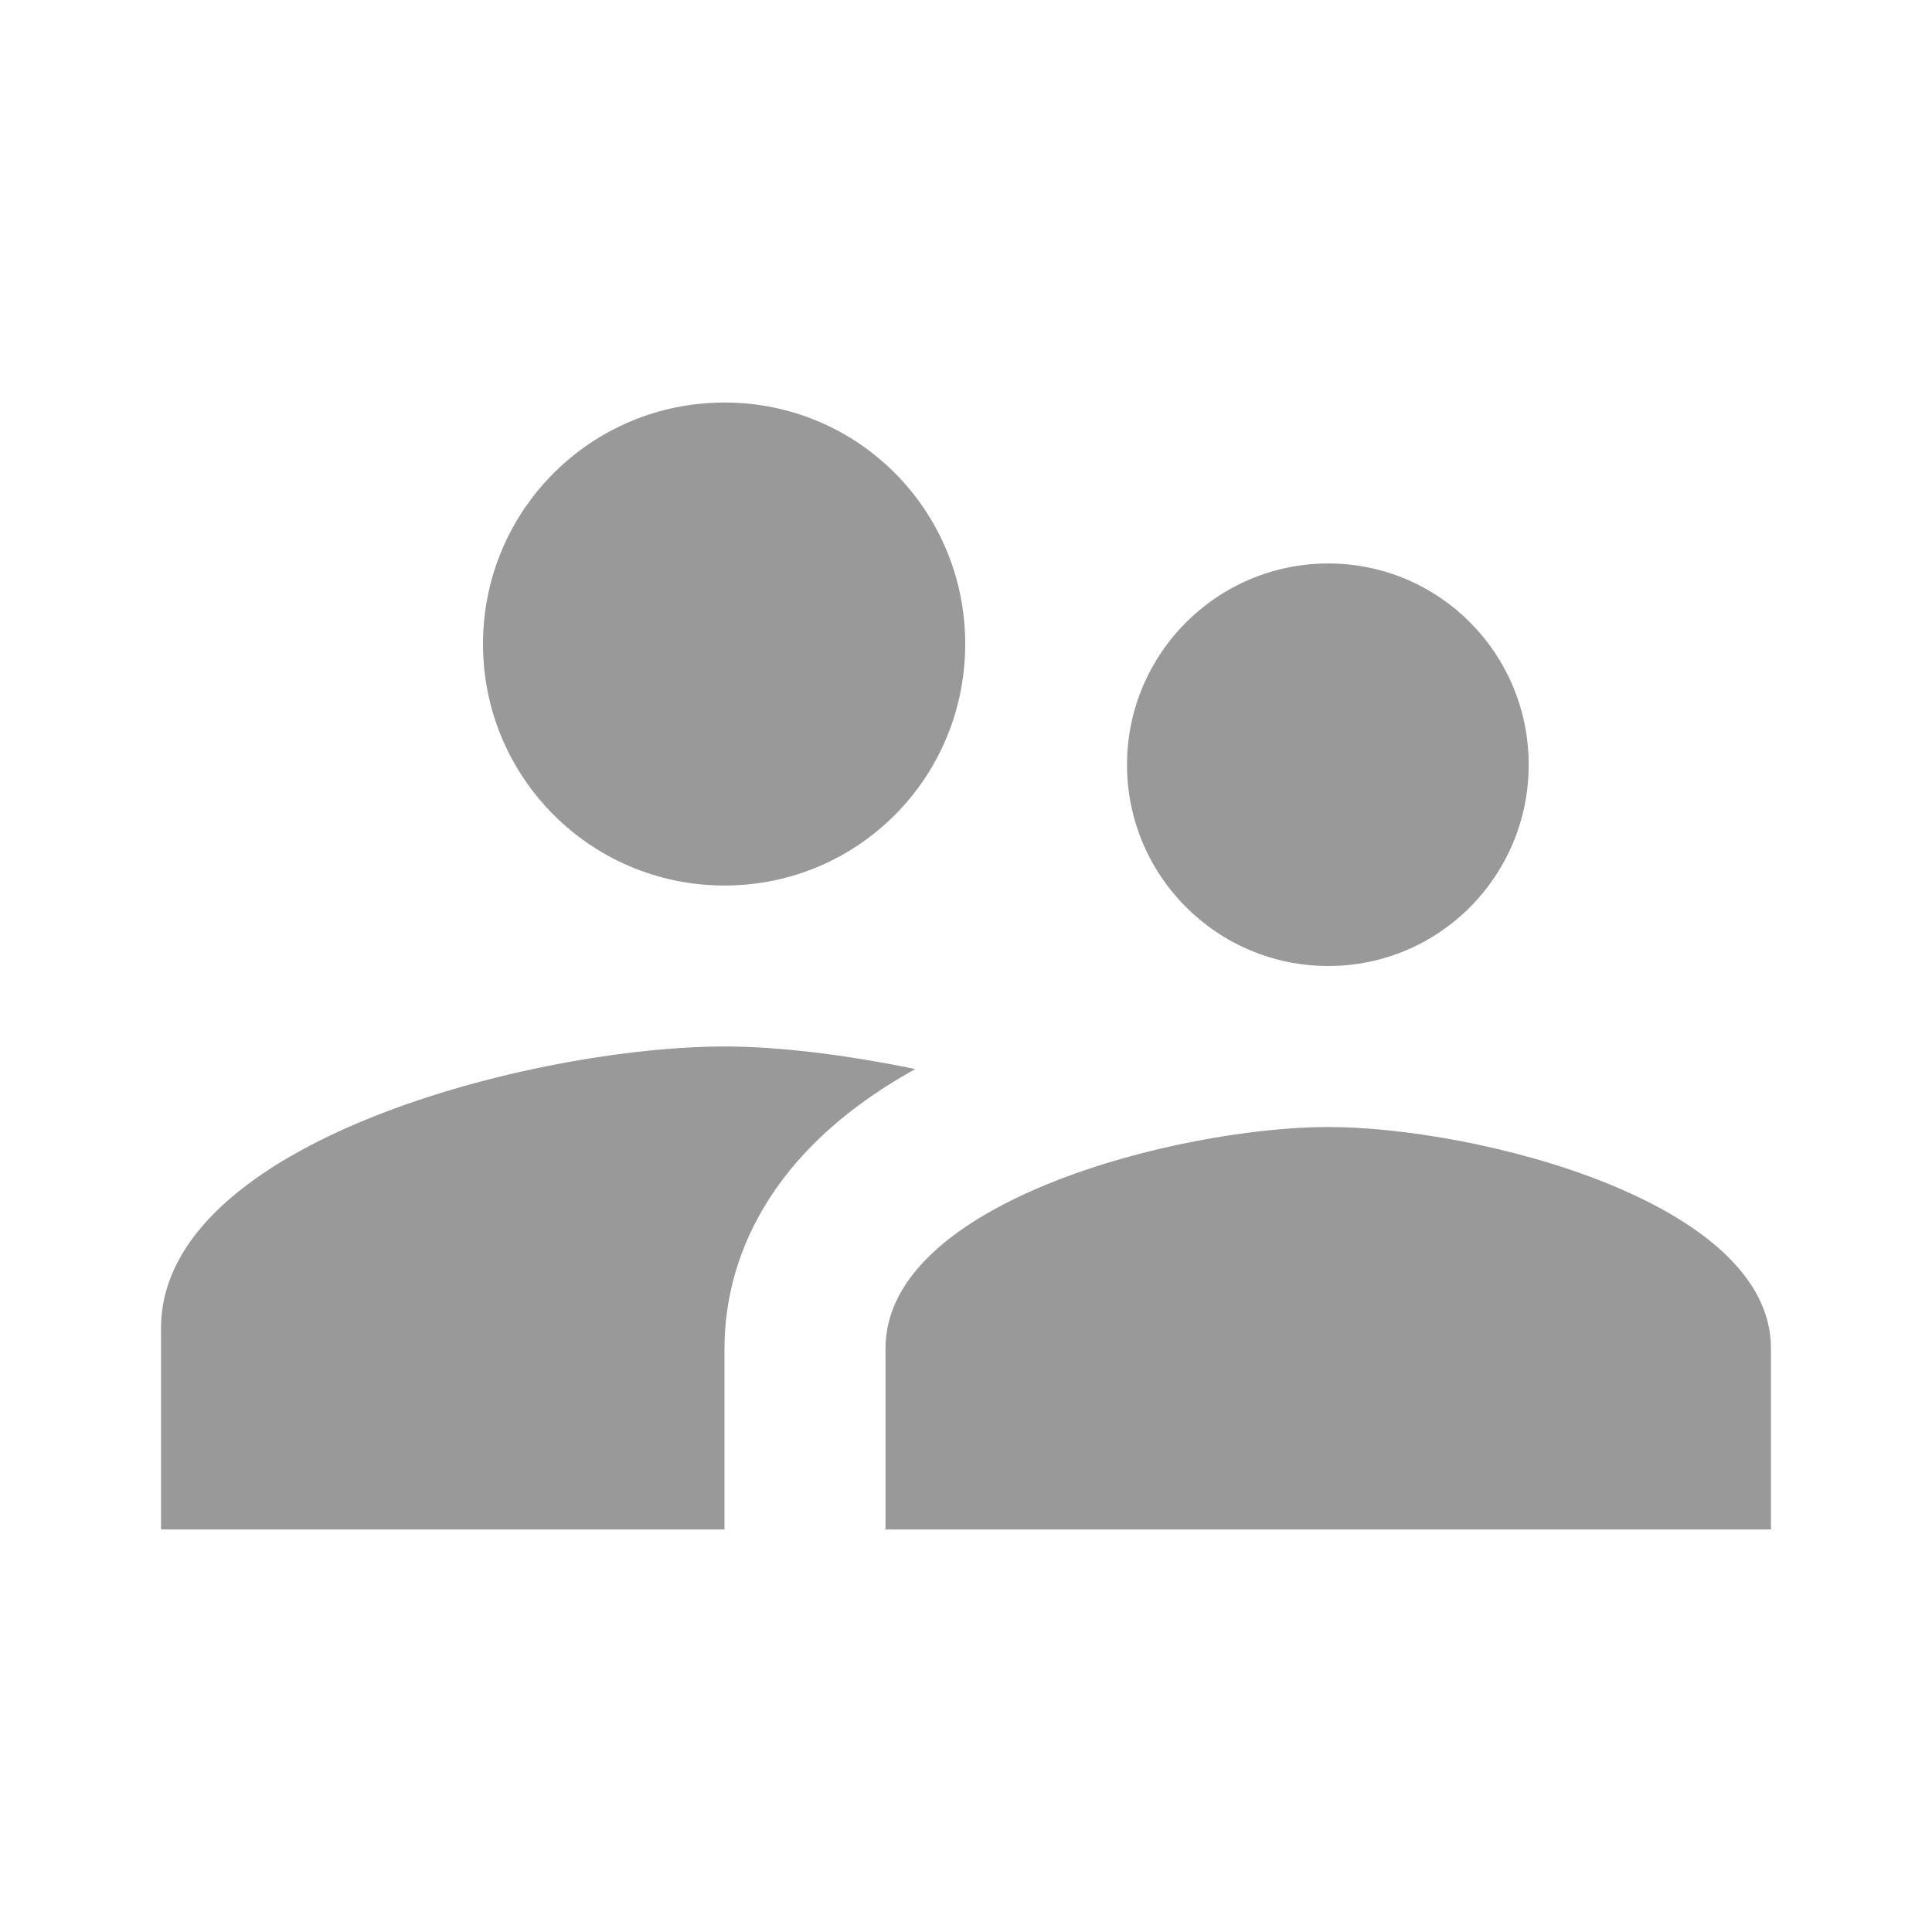
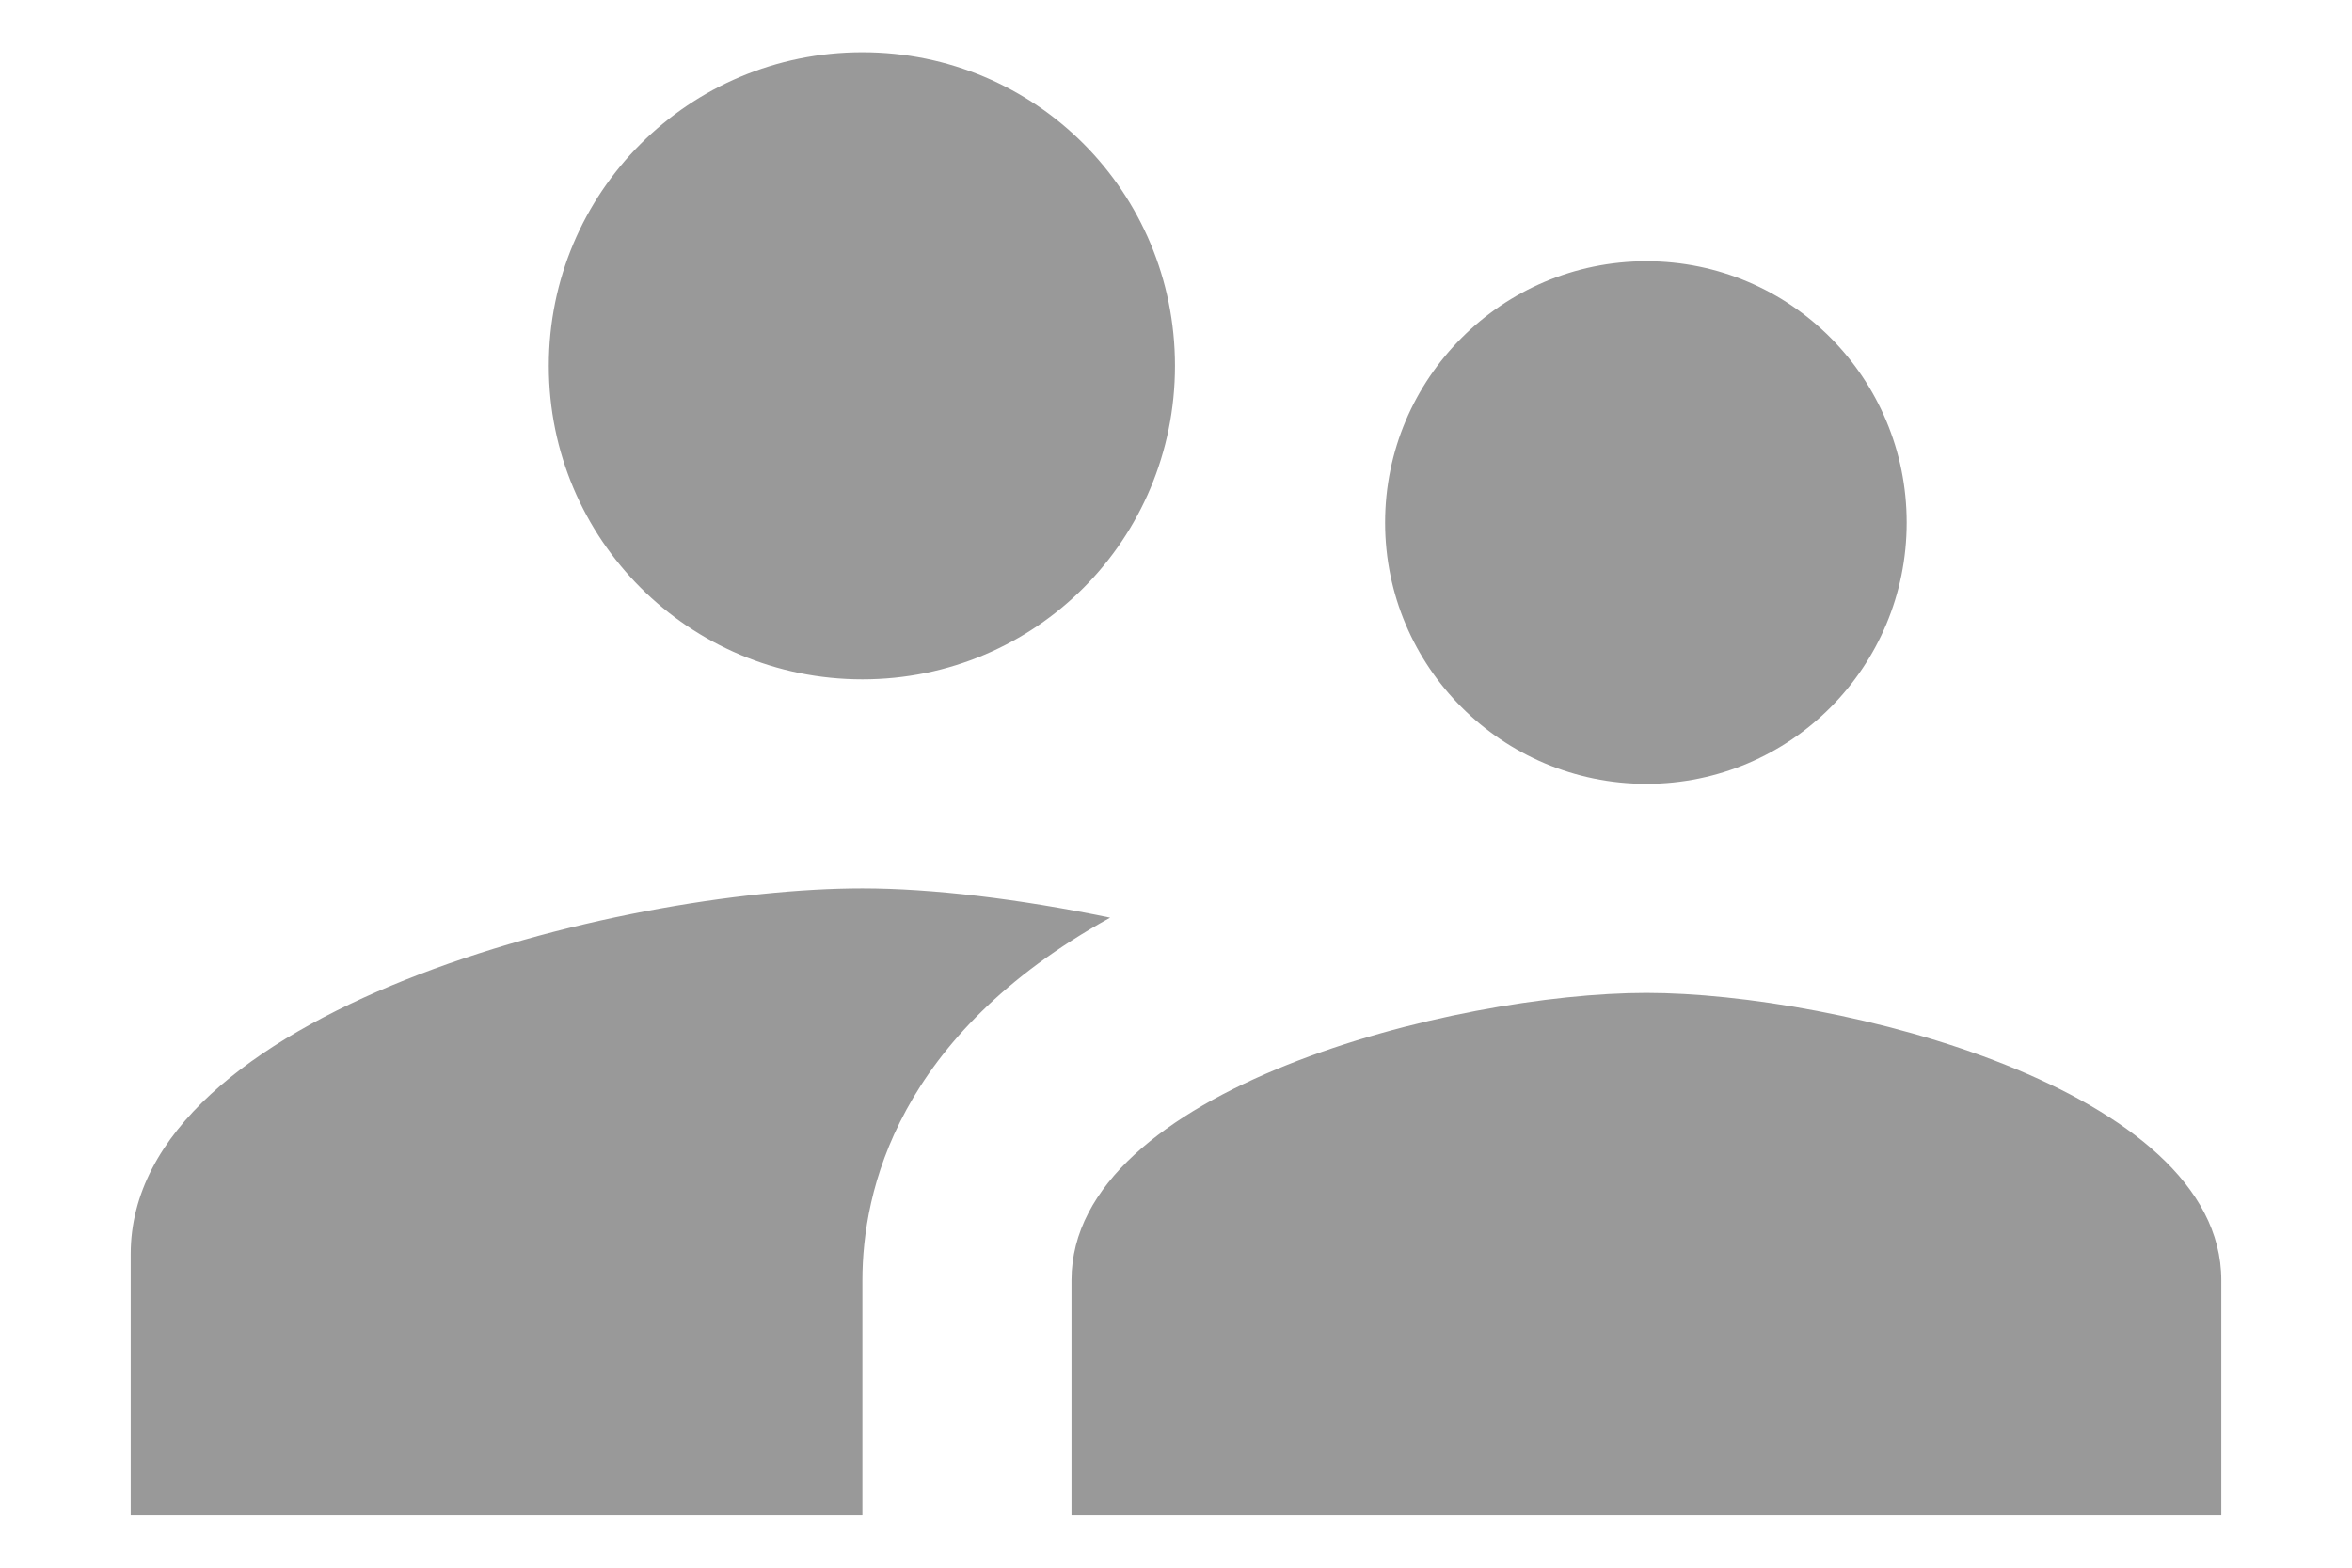
- <svg xmlns="http://www.w3.org/2000/svg" width="32" height="32" viewBox="0 0 32 32" fill="none">
-   <path d="M22 16C23.84 16 25.32 14.507 25.32 12.667C25.32 10.827 23.84 9.333 22 9.333C20.16 9.333 18.667 10.827 18.667 12.667C18.667 14.507 20.16 16 22 16ZM12 14.667C14.213 14.667 15.987 12.88 15.987 10.667C15.987 8.453 14.213 6.667 12 6.667C9.787 6.667 8 8.453 8 10.667C8 12.88 9.787 14.667 12 14.667ZM22 18.667C19.56 18.667 14.667 19.893 14.667 22.333V25.333H29.333V22.333C29.333 19.893 24.44 18.667 22 18.667ZM12 17.333C8.893 17.333 2.667 18.893 2.667 22V25.333H12V22.333C12 21.2 12.44 19.213 15.16 17.707C14 17.467 12.88 17.333 12 17.333Z" fill="#999999" />
+ <svg xmlns="http://www.w3.org/2000/svg" width="30" height="20" viewBox="0 0 28 20" fill="none">
+   <path d="M20 10C21.84 10 23.32 8.507 23.32 6.667C23.32 4.827 21.84 3.333 20 3.333C18.16 3.333 16.667 4.827 16.667 6.667C16.667 8.507 18.16 10 20 10ZM10 8.667C12.213 8.667 13.987 6.88 13.987 4.667C13.987 2.453 12.213 0.667 10 0.667C7.787 0.667 6 2.453 6 4.667C6 6.88 7.787 8.667 10 8.667ZM20 12.667C17.56 12.667 12.667 13.893 12.667 16.333V19.333H27.333V16.333C27.333 13.893 22.44 12.667 20 12.667ZM10 11.333C6.893 11.333 0.667 12.893 0.667 16V19.333H10V16.333C10 15.2 10.44 13.213 13.16 11.707C12 11.467 10.88 11.333 10 11.333Z" fill="#999999" />
</svg>
